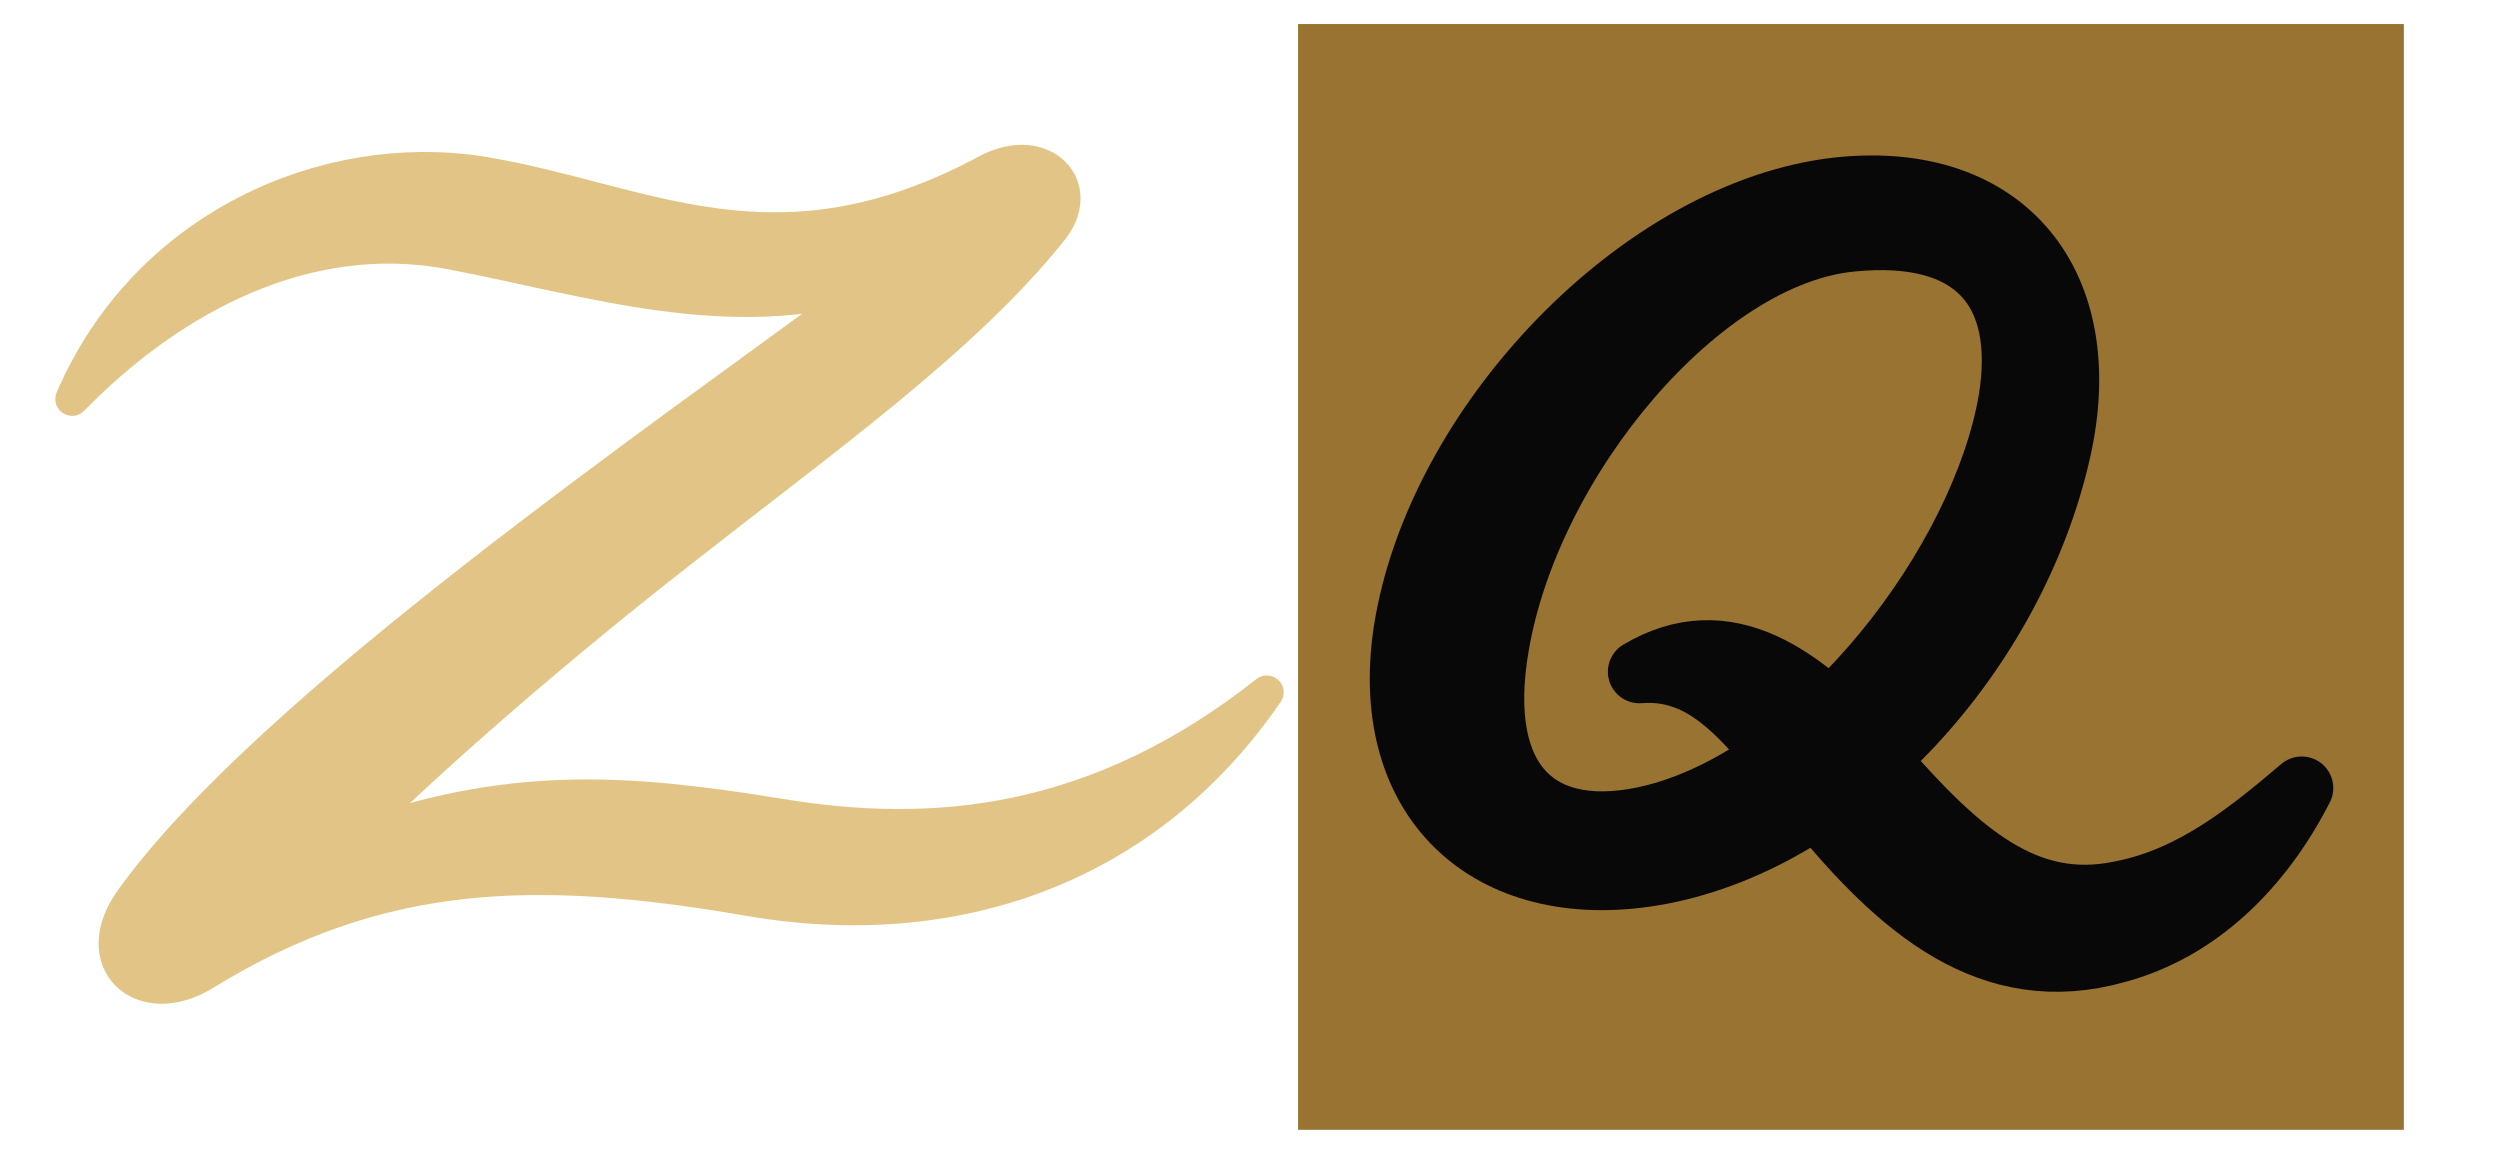
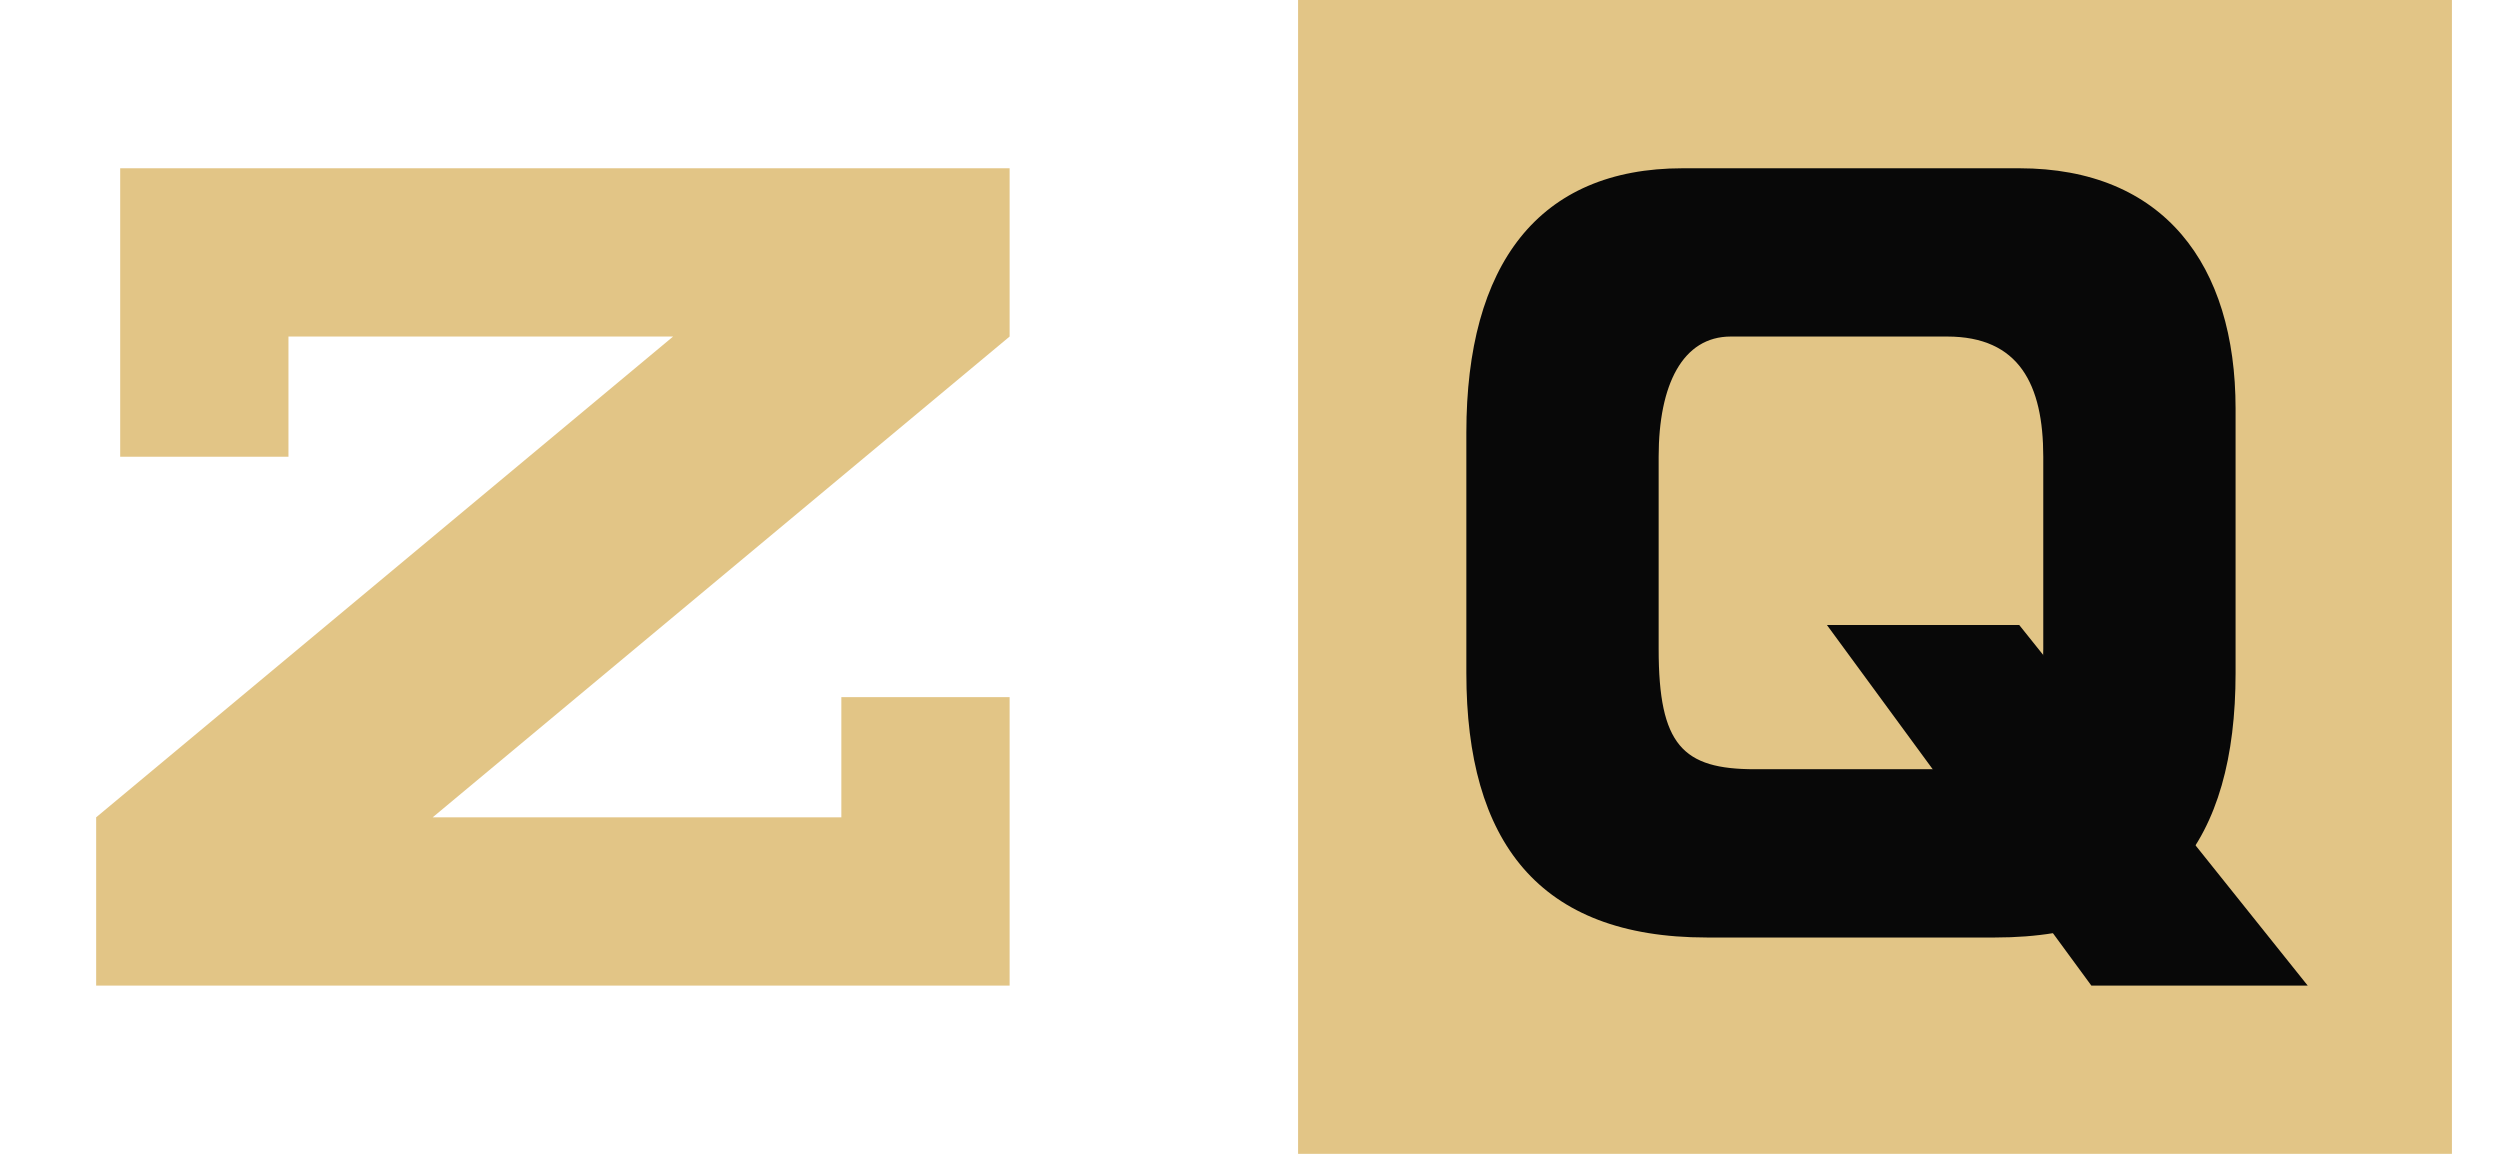
- <svg xmlns="http://www.w3.org/2000/svg" viewBox="0 0 104 48" fill="#e2c586">
-   <path stroke="#e2c586" stroke-width="1.4" stroke-linejoin="round" d="M3 16.6C6.1 9.4 13.6 6.2 20 7.2c6.8 1.1 12.2 4.7 21.1-.1 2.3-1.2 4.1.7 2.6 2.5-3.6 4.5-9.5 8.7-15.1 13.1-5.4 4.2-10.7 8.8-14.2 12.3 6.7-2.5 11.7-2.1 17.9-1.1 6.5 1.1 13.3.5 20.4-5.1-5 7.3-13 10.1-21.6 8.6-8.7-1.5-15.3-1.4-22.6 3.1-2.6 1.6-4.9-.5-3-3.1 5.7-7.9 21.7-18.9 30.9-25.7-6 1.9-11.9-.1-17.7-1.2C12.8 9.4 7.2 12.3 3 16.6Z" />
-   <rect x="54" y="1" width="46" height="46" fill="#987332" />
-   <g transform="translate(19 4) scale(.82)" fill="#080808" stroke="#080808" stroke-width="3.2" stroke-linejoin="round">
-     <path fill-rule="evenodd" d="M70.1 4.7c8.5-.9 13.1 4.9 11.2 13.3-2.3 10.2-10.8 19.6-20.2 21.4-8.4 1.6-14.3-3.4-13-12.2C49.7 16.7 60.1 5.8 70.1 4.7Zm.7 2.6c-7.7.7-16.4 11.1-18 20.6-1.2 7 2.1 10.1 8 8.6 8.5-2.2 16.6-12.9 18-21.1.9-5.6-1.8-8.7-8-8.1Z" />
-     <path d="M60 29.2c4.4-2.6 8.3.1 12.2 4.6 4 4.6 7.4 7.6 12.2 6.6 3.7-.7 6.6-3.1 9.2-5.3-2.1 4.1-5.3 7.2-9.4 8.3-6.4 1.8-11-2.2-15.3-7.5-3.1-3.8-5.2-7-8.9-6.7Z" />
+ <svg xmlns="http://www.w3.org/2000/svg" viewBox="0 0 104 48">
+   <path fill="#e2c586" d="M5 7h37v7L18 34h17v-5h7v12H4v-7l24-20H12v5H5Z" />
+   <rect x="54" width="48" height="48" fill="#e2c586" />
+   <g fill="#080808">
+     <path fill-rule="evenodd" d="M70 7h14c6 0 9 4 9 10v11c0 7-3 11-10 11H71c-7 0-10-4-10-11V18c0-7 3-11 9-11Zm2 7c-2 0-3 2-3 5v8c0 4 1 5 4 5h8c3 0 4-2 4-5v-8c0-3-1-5-4-5Z" />
+     <path d="M76 26h8l12 15h-9Z" />
  </g>
</svg>
